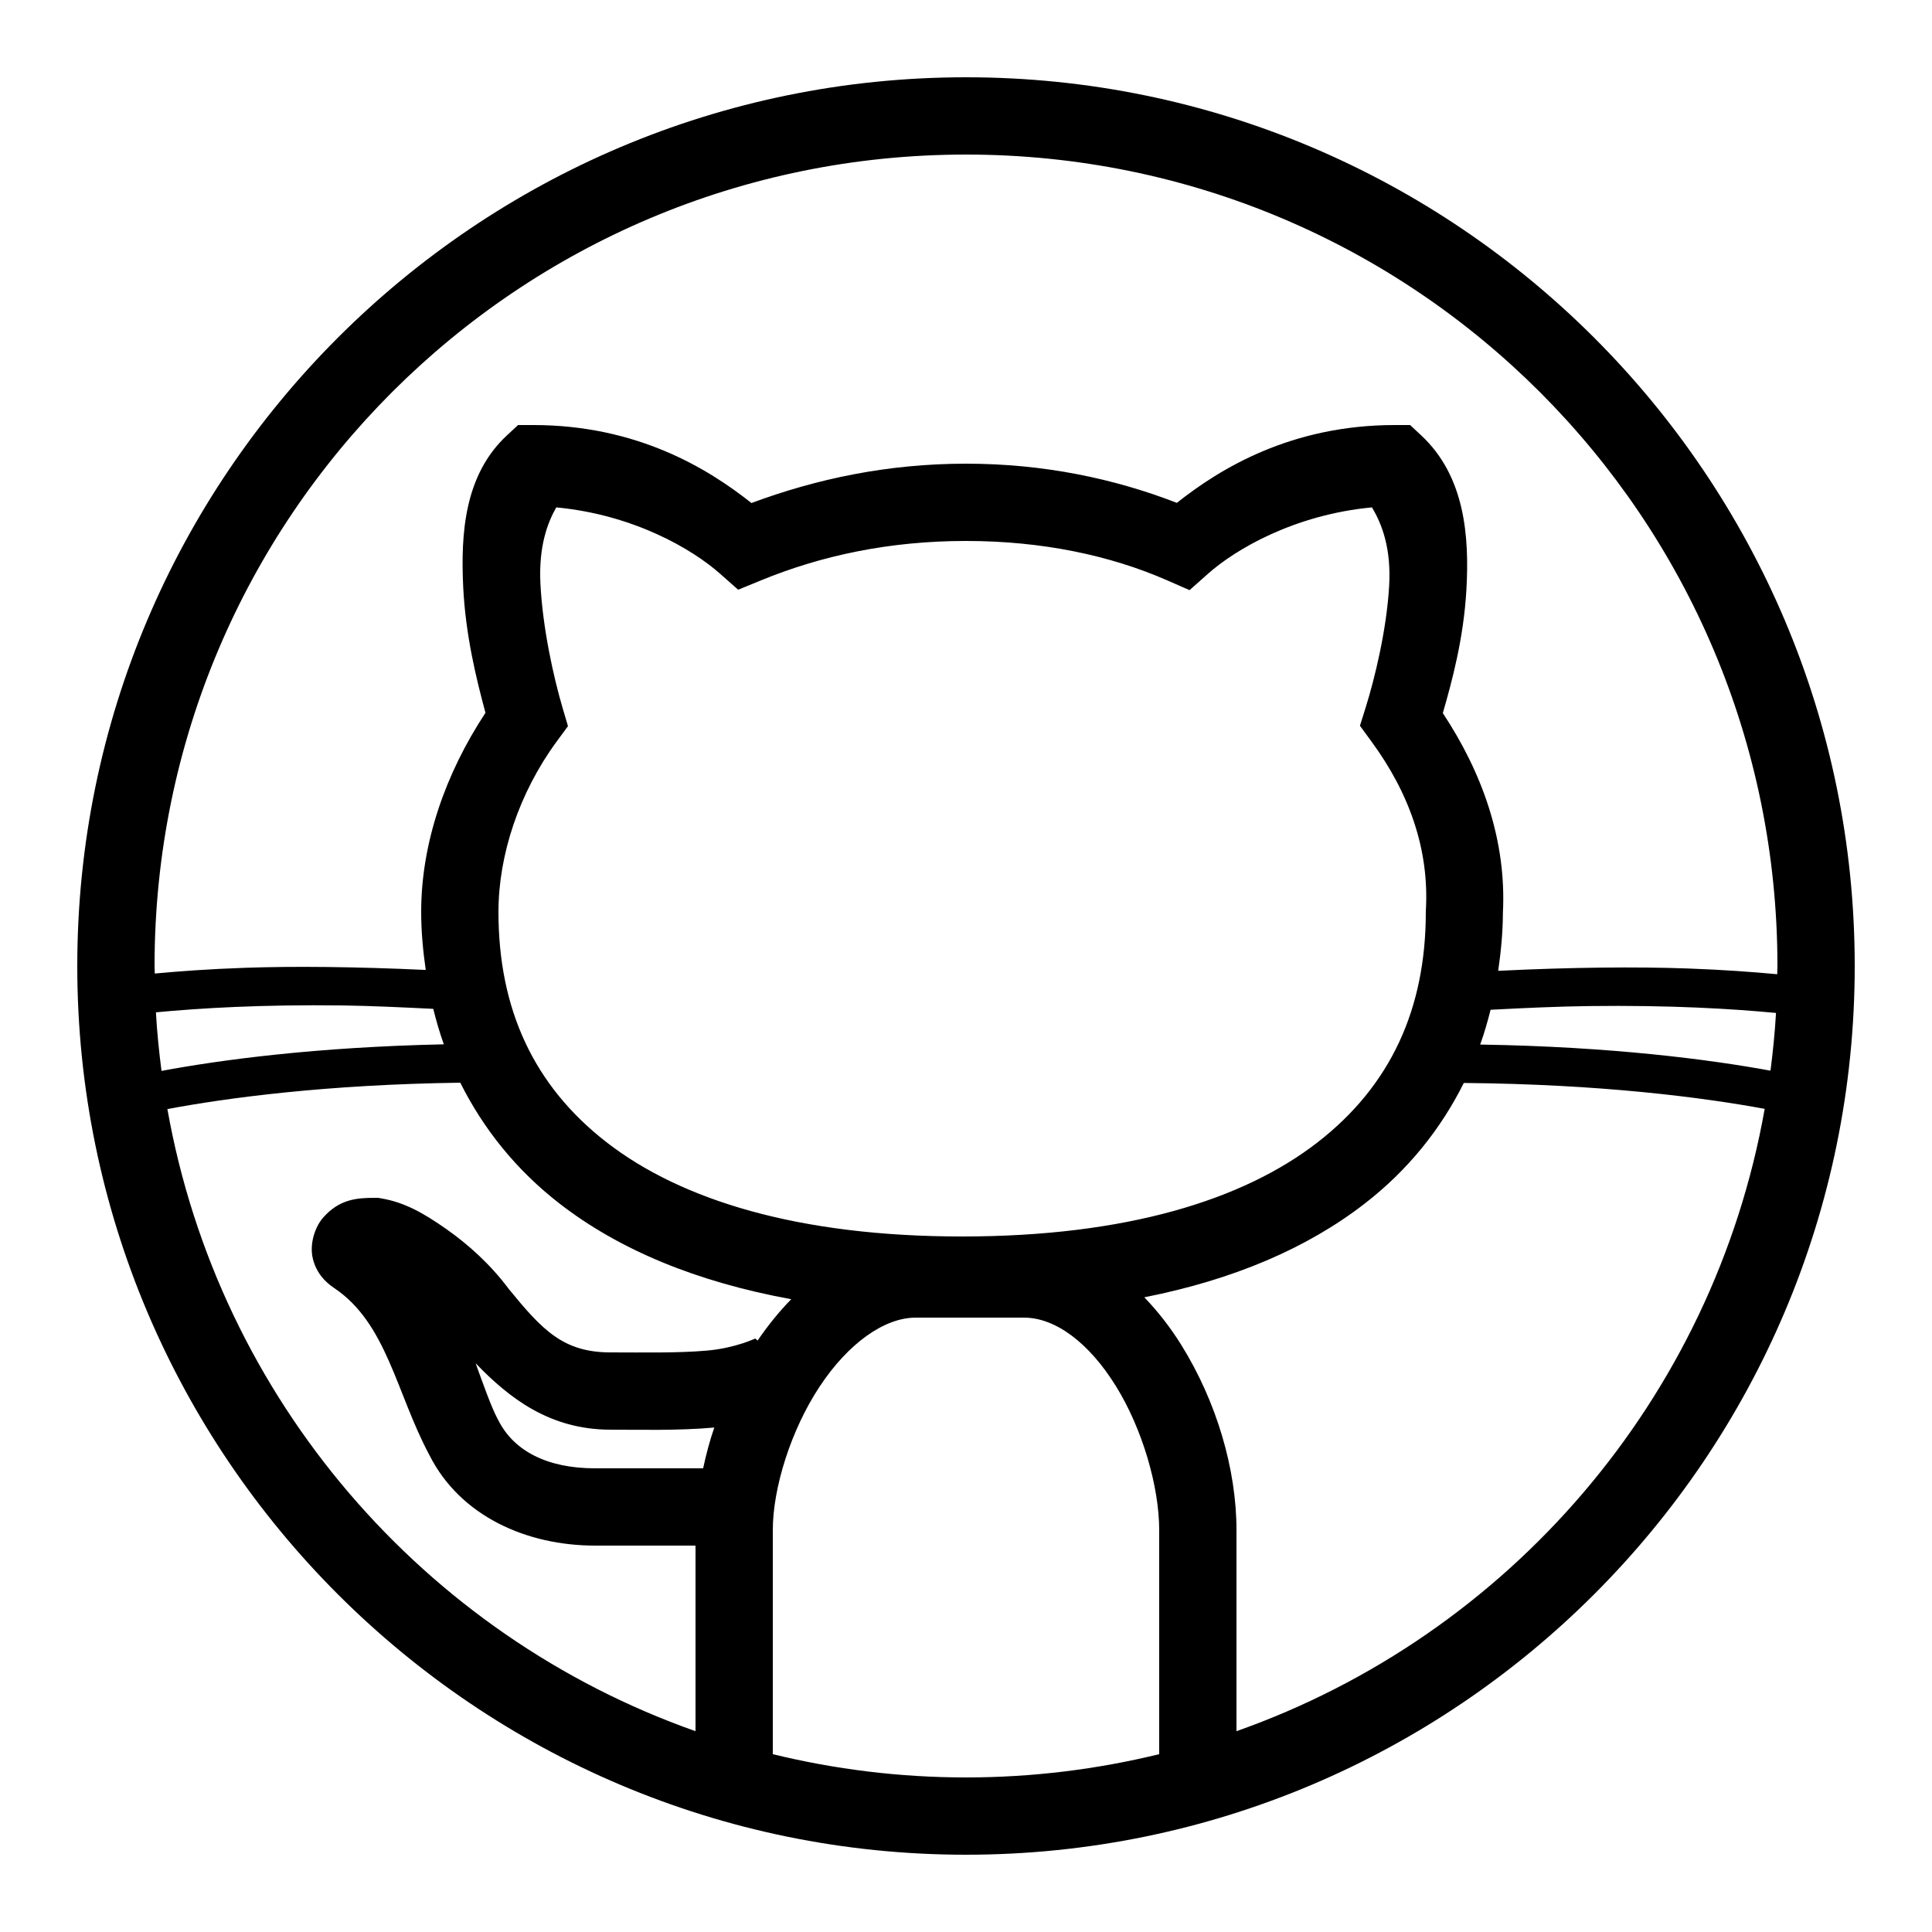
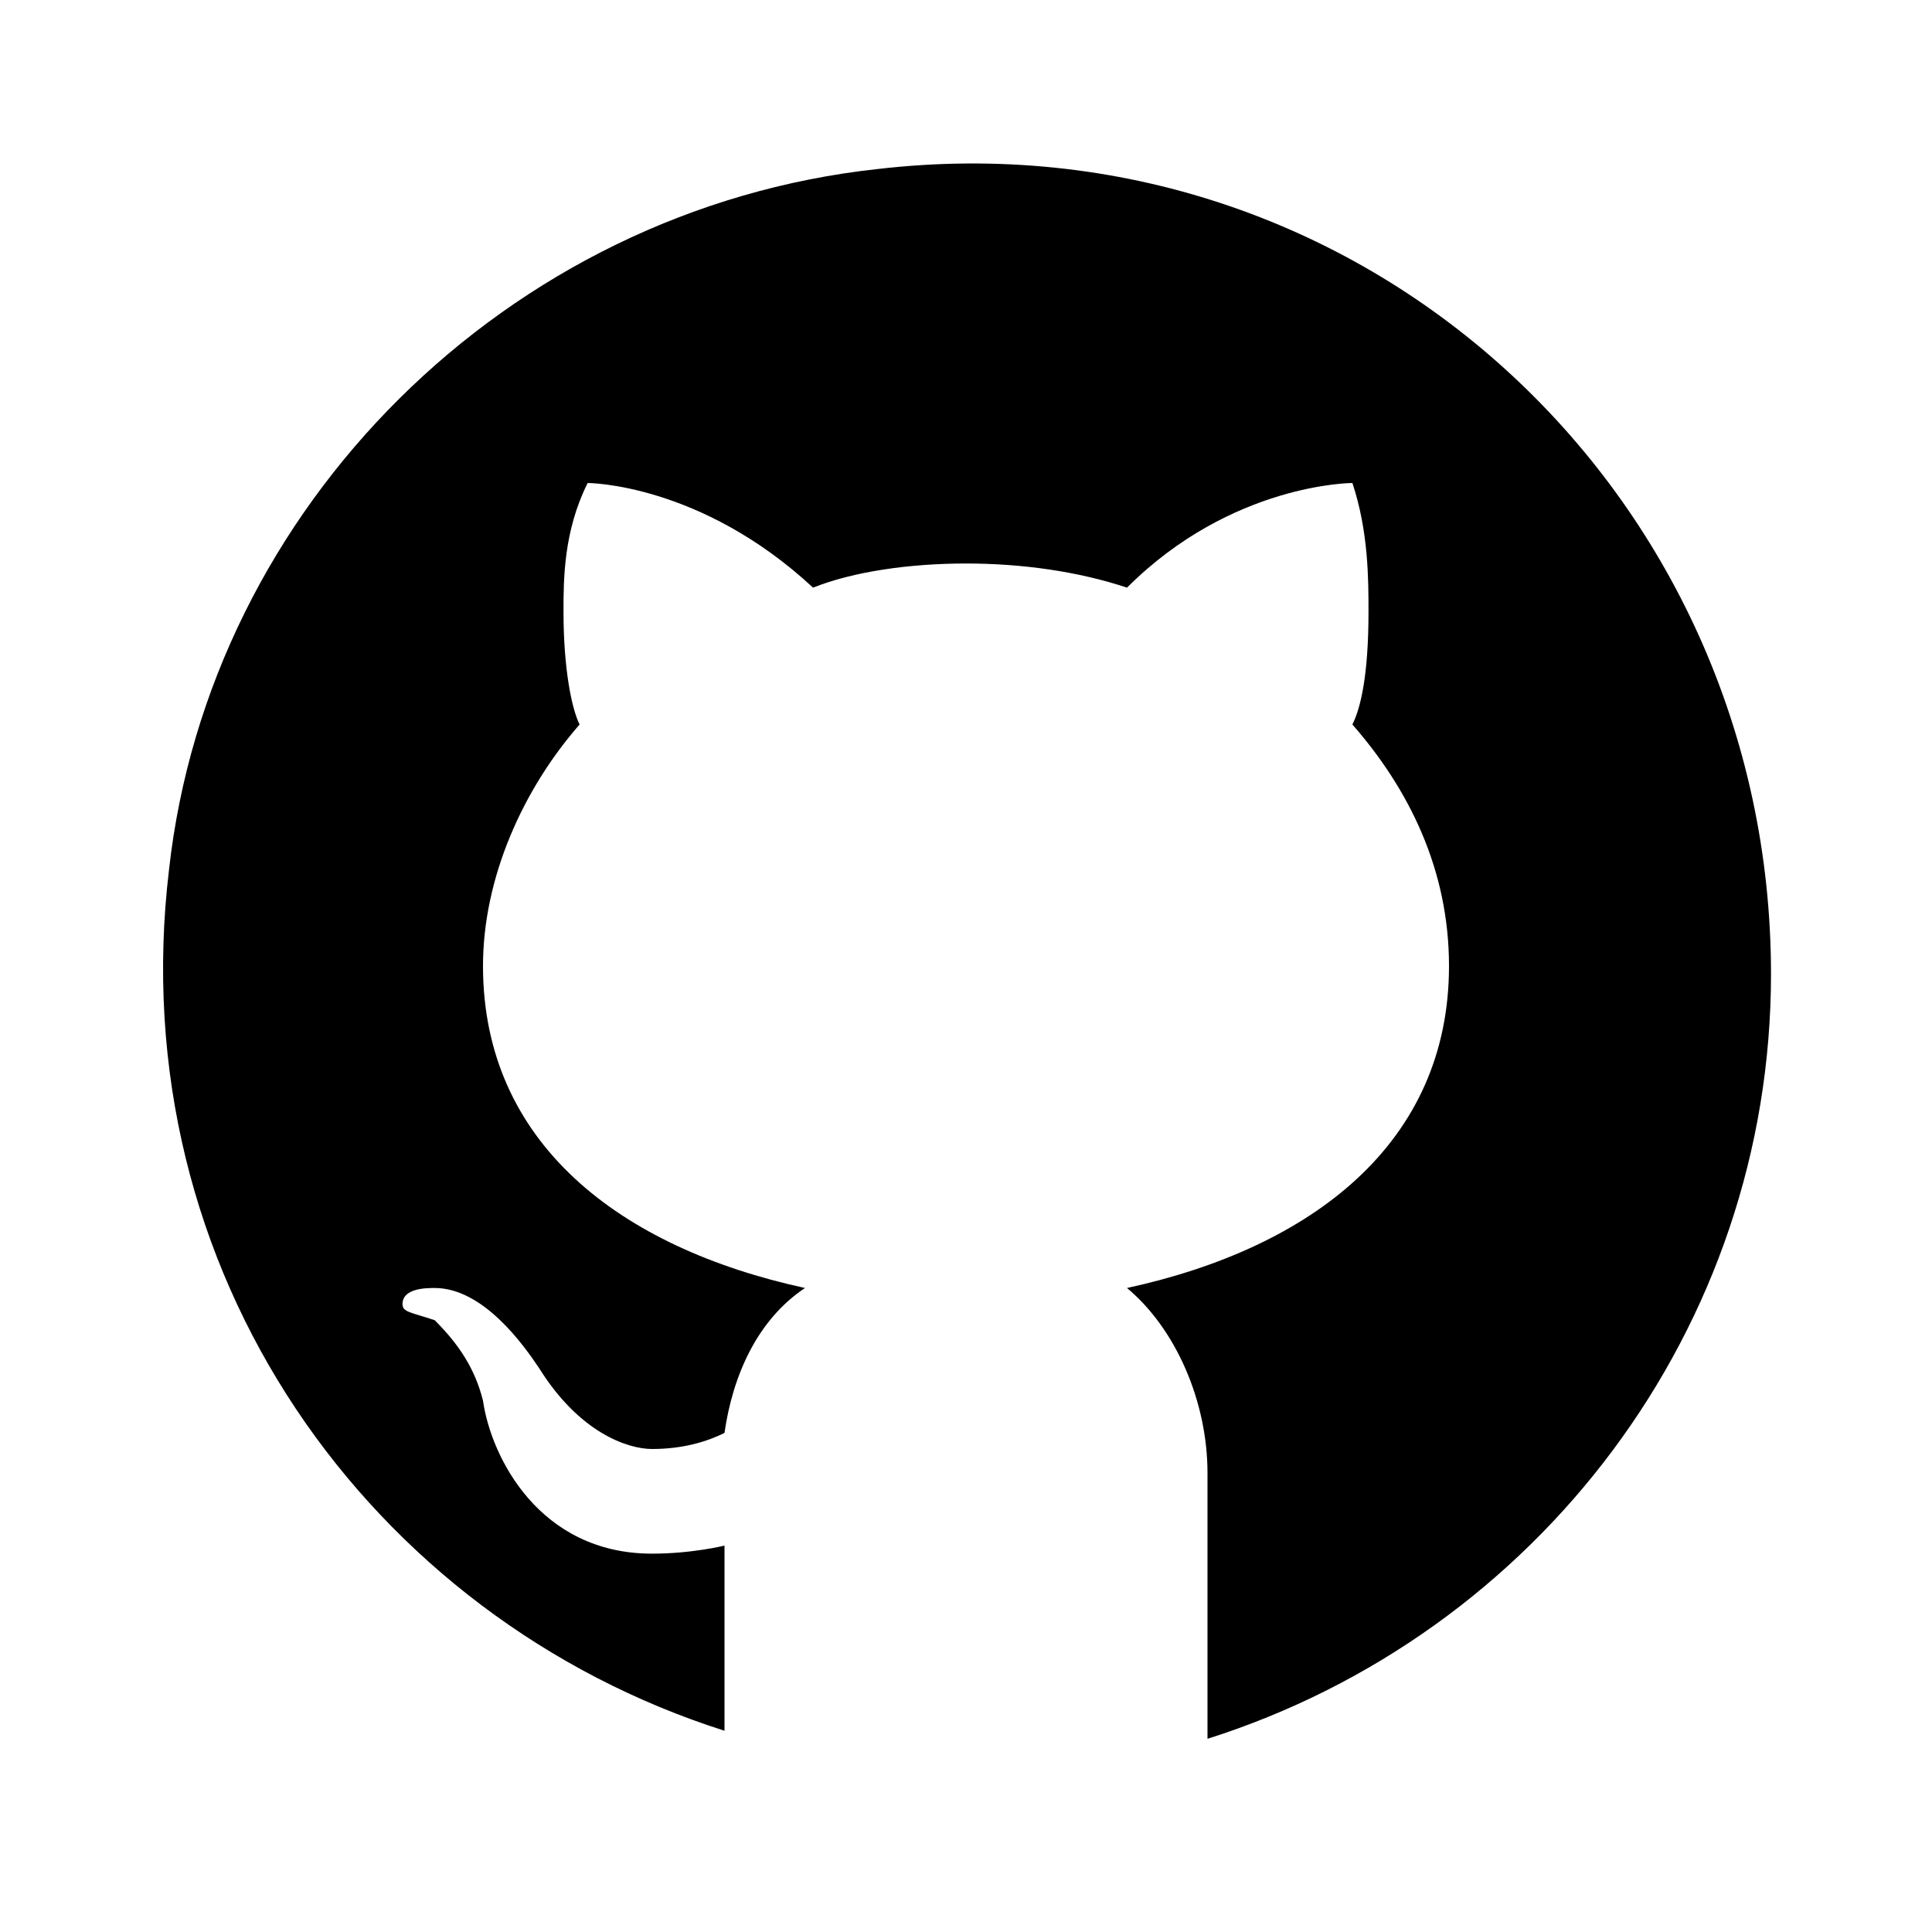
- <svg xmlns="http://www.w3.org/2000/svg" fill="#000000" viewBox="0 0 50 50" width="50px" height="50px">
-   <path d="M 25 2 C 12.311 2 2 12.311 2 25 C 2 37.689 12.311 48 25 48 C 37.689 48 48 37.689 48 25 C 48 12.311 37.689 2 25 2 z M 25 4 C 36.607 4 46 13.393 46 25 C 46 25.071 45.995 25.142 45.994 25.213 C 45.355 25.154 44.616 25.098 43.676 25.064 C 42.347 25.017 40.672 25.031 38.773 25.125 C 38.844 24.635 38.893 24.137 38.895 23.627 C 38.991 21.754 38.363 20.002 37.34 18.455 C 37.587 17.601 37.877 16.515 37.949 15.283 C 38.032 13.879 37.911 12.322 36.783 11.27 L 36.494 11 L 36.1 11 C 33.417 11 31.58 12.123 30.457 13.014 C 28.836 12.386 27.012 12 25 12 C 22.976 12 21.136 12.391 19.447 13.018 C 18.325 12.127 16.487 11 13.801 11 L 13.408 11 L 13.119 11.268 C 12.021 12.287 11.92 13.802 11.988 15.199 C 12.049 16.432 12.322 17.552 12.564 18.447 C 11.524 20.025 10.9 21.822 10.9 23.6 C 10.9 24.111 10.948 24.61 11.018 25.102 C 9.212 25.018 7.602 25.002 6.324 25.047 C 5.385 25.08 4.645 25.136 4.006 25.195 C 4.005 25.13 4 25.065 4 25 C 4 13.393 13.393 4 25 4 z M 14.396 13.131 C 16.414 13.322 17.932 14.223 18.635 14.848 L 19.104 15.262 L 19.682 15.025 C 21.263 14.374 23.027 14 25 14 C 26.973 14 28.737 14.376 30.199 15.016 L 30.785 15.273 L 31.264 14.848 C 31.967 14.223 33.487 13.322 35.506 13.131 C 35.774 13.576 36.007 14.209 35.951 15.166 C 35.884 16.312 35.577 17.56 35.346 18.301 L 35.195 18.783 L 35.494 19.191 C 36.484 20.541 36.988 22.001 36.902 23.545 L 36.9 23.572 L 36.9 23.6 C 36.9 26.095 36.002 28.092 34.088 29.572 C 32.174 31.052 29.153 32 24.9 32 C 20.648 32 17.625 31.052 15.711 29.572 C 13.797 28.092 12.9 26.095 12.9 23.6 C 12.9 22.135 13.429 20.524 14.406 19.191 L 14.699 18.793 L 14.559 18.318 C 14.327 17.53 14.043 16.254 13.986 15.102 C 13.939 14.143 14.166 13.537 14.396 13.131 z M 8.885 26.021 C 9.591 26.031 10.401 26.069 11.213 26.109 C 11.29 26.421 11.379 26.728 11.486 27.027 C 8.179 27.097 5.705 27.43 4.18 27.715 C 4.115 27.214 4.064 26.71 4.035 26.199 C 5.162 26.092 6.751 25.994 8.885 26.021 z M 41.115 26.037 C 43.248 26.01 44.836 26.108 45.963 26.215 C 45.934 26.718 45.884 27.216 45.82 27.709 C 44.241 27.419 41.7 27.087 38.307 27.033 C 38.412 26.74 38.5 26.438 38.576 26.133 C 39.471 26.085 40.345 26.047 41.115 26.037 z M 11.912 28.02 C 12.509 29.215 13.362 30.283 14.488 31.154 C 16.029 32.346 18.032 33.178 20.477 33.623 C 20.157 33.952 19.866 34.313 19.607 34.693 L 19.547 34.641 C 19.552 34.634 19.05 34.886 18.299 34.953 C 17.548 35.02 16.622 35 15.801 35 C 14.576 35 14.036 34.421 13.174 33.367 C 12.696 32.724 12.114 32.202 11.549 31.807 C 10.97 31.401 10.476 31.116 9.865 31.014 L 9.783 31 L 9.699 31 C 9.233 31 8.781 31.034 8.359 31.516 C 8.149 31.757 8.003 32.203 8.098 32.58 C 8.192 32.958 8.431 33.19 8.645 33.332 C 10.011 34.243 10.253 36.047 11.109 37.65 C 11.909 39.244 13.636 40 15.4 40 L 18 40 L 18 44.803 C 10.968 42.321 5.665 36.205 4.332 28.703 C 5.863 28.415 8.427 28.068 11.912 28.02 z M 37.883 28.027 C 41.446 28.058 44.081 28.404 45.67 28.697 C 44.339 36.202 39.034 42.32 32 44.803 L 32 39.6 C 32 38.015 31.48 36.268 30.574 34.811 C 30.299 34.368 29.976 33.95 29.615 33.574 C 31.93 33.117 33.832 32.299 35.312 31.154 C 36.437 30.285 37.288 29.22 37.883 28.027 z M 23.699 34.1 L 26.5 34.1 C 27.313 34.1 28.18 34.747 28.875 35.865 C 29.57 36.983 30 38.484 30 39.6 L 30 45.398 C 28.397 45.789 26.724 46 25 46 C 23.276 46 21.603 45.789 20 45.398 L 20 39.6 C 20 38.509 20.468 37.011 21.209 35.889 C 21.95 34.766 22.886 34.1 23.699 34.1 z M 12.309 35.281 C 13.174 36.179 14.223 37 15.801 37 C 16.58 37 17.552 37.028 18.477 36.945 C 18.48 36.945 18.483 36.944 18.486 36.943 C 18.365 37.293 18.274 37.646 18.197 38 L 15.4 38 C 14.167 38 13.296 37.554 12.895 36.752 L 12.887 36.738 L 12.881 36.727 C 12.716 36.421 12.501 35.811 12.309 35.281 z" />
+ <svg xmlns="http://www.w3.org/2000/svg" fill="#000000" viewBox="0 0 24 24" width="48px" height="48px">
+   <path d="M10.9,2.1c-4.6,0.5-8.3,4.2-8.8,8.7c-0.6,5,2.5,9.3,6.9,10.7v-2.3c0,0-0.4,0.1-0.9,0.1c-1.4,0-2-1.2-2.1-1.9 c-0.1-0.4-0.3-0.7-0.6-1C5.1,16.3,5,16.3,5,16.2C5,16,5.3,16,5.4,16c0.6,0,1.1,0.7,1.3,1c0.5,0.8,1.1,1,1.4,1c0.4,0,0.7-0.1,0.9-0.2 c0.1-0.7,0.4-1.4,1-1.8c-2.3-0.5-4-1.8-4-4c0-1.1,0.5-2.2,1.2-3C7.1,8.8,7,8.3,7,7.6C7,7.2,7,6.6,7.3,6c0,0,1.4,0,2.8,1.3 C10.6,7.1,11.3,7,12,7s1.4,0.1,2,0.3C15.3,6,16.8,6,16.8,6C17,6.6,17,7.2,17,7.6c0,0.8-0.1,1.2-0.2,1.4c0.7,0.8,1.2,1.8,1.2,3 c0,2.2-1.7,3.5-4,4c0.6,0.5,1,1.4,1,2.3v3.3c4.1-1.3,7-5.1,7-9.5C22,6.1,16.9,1.4,10.9,2.1z" />
</svg>
